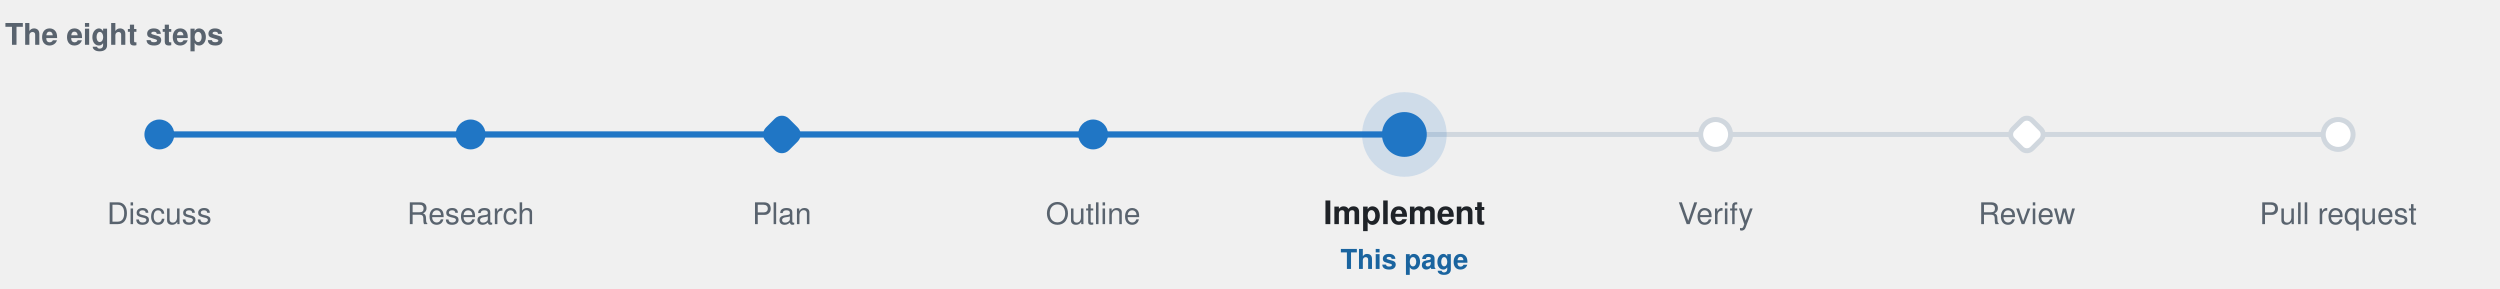
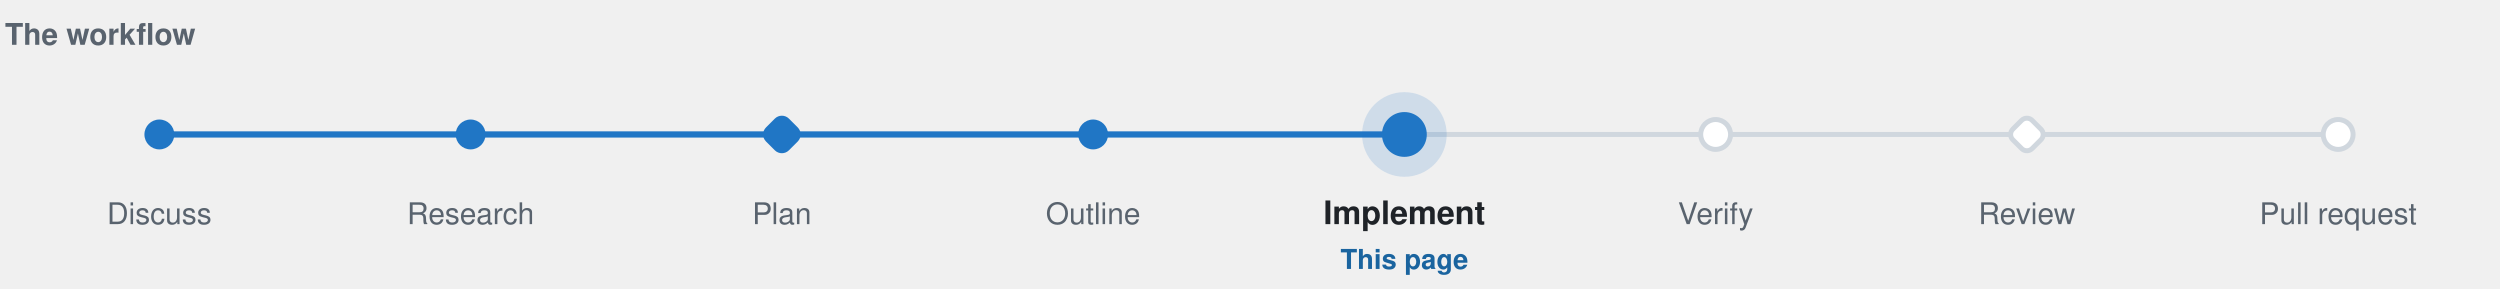
- <svg xmlns="http://www.w3.org/2000/svg" style="background:#ffffff" width="1004" height="116" viewBox="-2 -2 1004 116" role="img" aria-label="The eight steps, with Implement highlighted">
-   <text x="0" y="16" font-family="-apple-system, BlinkMacSystemFont, 'Segoe UI', 'Helvetica Neue', Helvetica, Arial, sans-serif" font-size="12" font-weight="600" fill="#59636e" text-anchor="start">The eight steps</text>
+ <svg xmlns="http://www.w3.org/2000/svg" style="background:#ffffff" width="1004" height="116" viewBox="-2 -2 1004 116" role="img" aria-label="The workflow, with Implement highlighted">
+   <text x="0" y="16" font-family="-apple-system, BlinkMacSystemFont, 'Segoe UI', 'Helvetica Neue', Helvetica, Arial, sans-serif" font-size="12" font-weight="600" fill="#59636e" text-anchor="start">The workflow</text>
  <line x1="62" y1="52" x2="937" y2="52" stroke="#d0d7de" stroke-width="2" />
  <line x1="62" y1="52" x2="562" y2="52" stroke="#2076c5" stroke-width="2.5" />
  <circle cx="62" cy="52" r="6" fill="#2076c5" />
  <text x="62" y="88" font-family="-apple-system, BlinkMacSystemFont, 'Segoe UI', 'Helvetica Neue', Helvetica, Arial, sans-serif" font-size="12" font-weight="500" fill="#59636e" text-anchor="middle">Discuss</text>
  <circle cx="187" cy="52" r="6" fill="#2076c5" />
  <text x="187" y="88" font-family="-apple-system, BlinkMacSystemFont, 'Segoe UI', 'Helvetica Neue', Helvetica, Arial, sans-serif" font-size="12" font-weight="500" fill="#59636e" text-anchor="middle">Research</text>
  <rect x="306.5" y="46.5" width="11.0" height="11.0" rx="3" transform="rotate(45 312 52)" fill="#2076c5" stroke="#2076c5" stroke-width="2" />
  <text x="312" y="88" font-family="-apple-system, BlinkMacSystemFont, 'Segoe UI', 'Helvetica Neue', Helvetica, Arial, sans-serif" font-size="12" font-weight="500" fill="#59636e" text-anchor="middle">Plan</text>
  <circle cx="437" cy="52" r="6" fill="#2076c5" />
  <text x="437" y="88" font-family="-apple-system, BlinkMacSystemFont, 'Segoe UI', 'Helvetica Neue', Helvetica, Arial, sans-serif" font-size="12" font-weight="500" fill="#59636e" text-anchor="middle">Outline</text>
  <circle cx="562" cy="52" r="17" fill="#2076c5" fill-opacity="0.16" />
  <circle cx="562" cy="52" r="9" fill="#2076c5" />
  <text x="562" y="88" font-family="-apple-system, BlinkMacSystemFont, 'Segoe UI', 'Helvetica Neue', Helvetica, Arial, sans-serif" font-size="13" font-weight="700" fill="#1f2328" text-anchor="middle">Implement</text>
  <text x="562" y="106" font-family="-apple-system, BlinkMacSystemFont, 'Segoe UI', 'Helvetica Neue', Helvetica, Arial, sans-serif" font-size="11" font-weight="600" fill="#1a649f" text-anchor="middle">This page</text>
  <circle cx="687" cy="52" r="6" fill="#ffffff" stroke="#d0d7de" stroke-width="2" />
  <text x="687" y="88" font-family="-apple-system, BlinkMacSystemFont, 'Segoe UI', 'Helvetica Neue', Helvetica, Arial, sans-serif" font-size="12" font-weight="500" fill="#59636e" text-anchor="middle">Verify</text>
  <rect x="806.5" y="46.5" width="11.0" height="11.0" rx="3" transform="rotate(45 812 52)" fill="#ffffff" stroke="#d0d7de" stroke-width="2" />
  <text x="812" y="88" font-family="-apple-system, BlinkMacSystemFont, 'Segoe UI', 'Helvetica Neue', Helvetica, Arial, sans-serif" font-size="12" font-weight="500" fill="#59636e" text-anchor="middle">Review</text>
  <circle cx="937" cy="52" r="6" fill="#ffffff" stroke="#d0d7de" stroke-width="2" />
  <text x="937" y="88" font-family="-apple-system, BlinkMacSystemFont, 'Segoe UI', 'Helvetica Neue', Helvetica, Arial, sans-serif" font-size="12" font-weight="500" fill="#59636e" text-anchor="middle">Pull request</text>
</svg>
